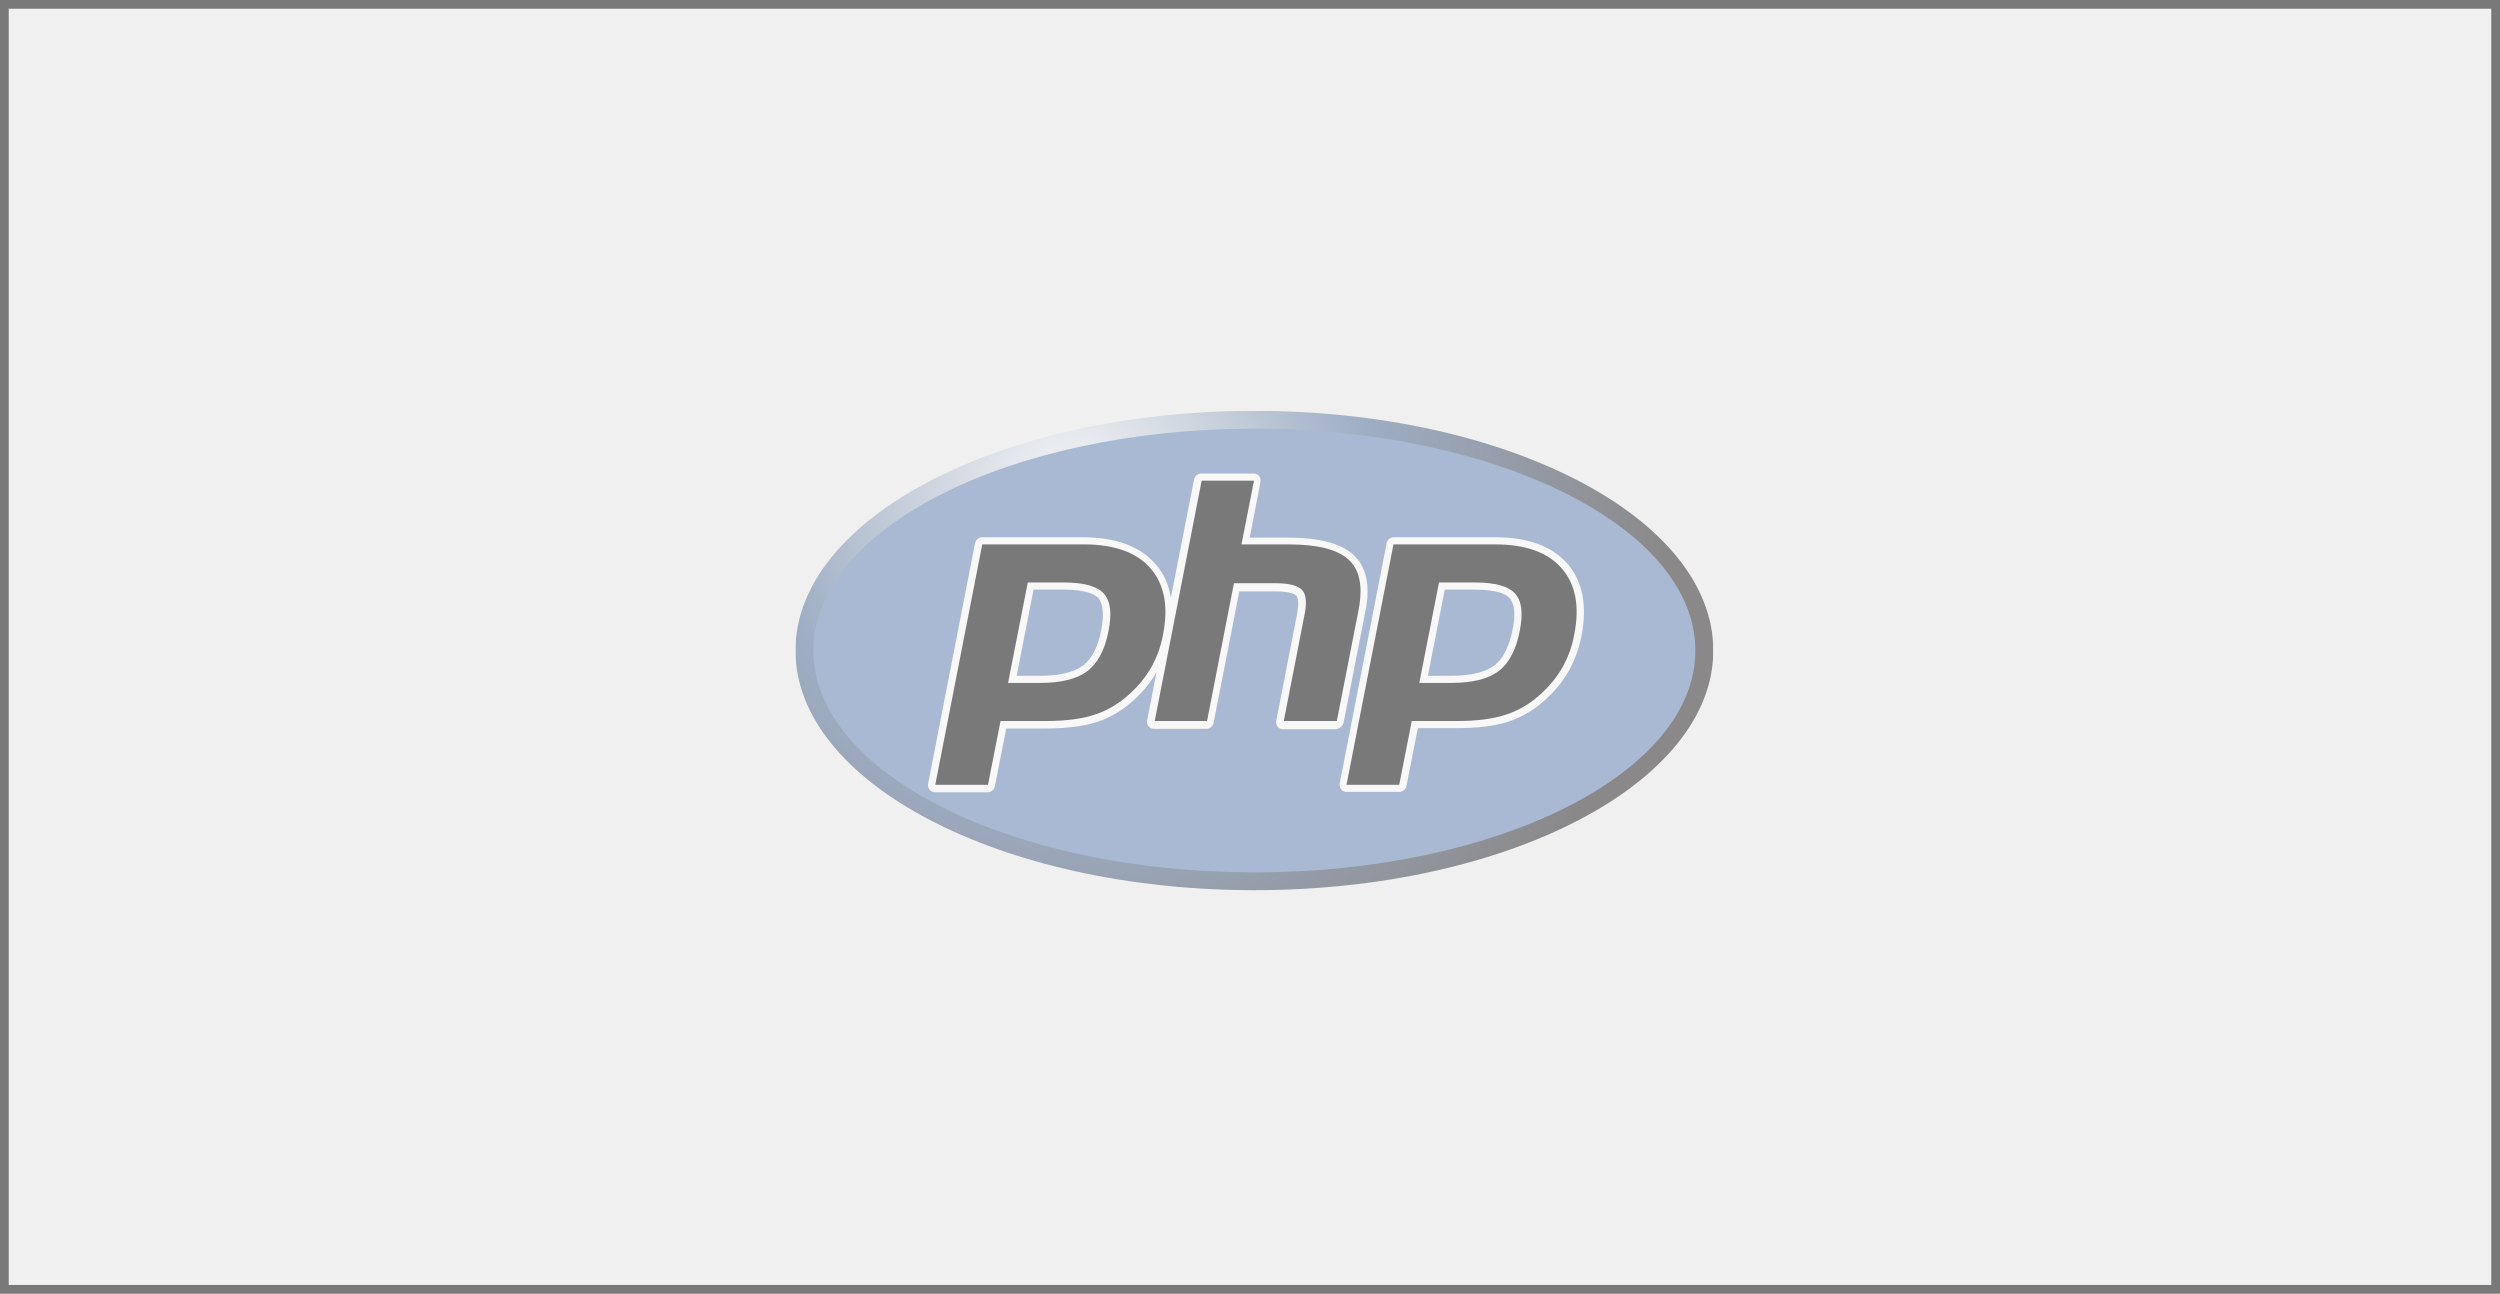
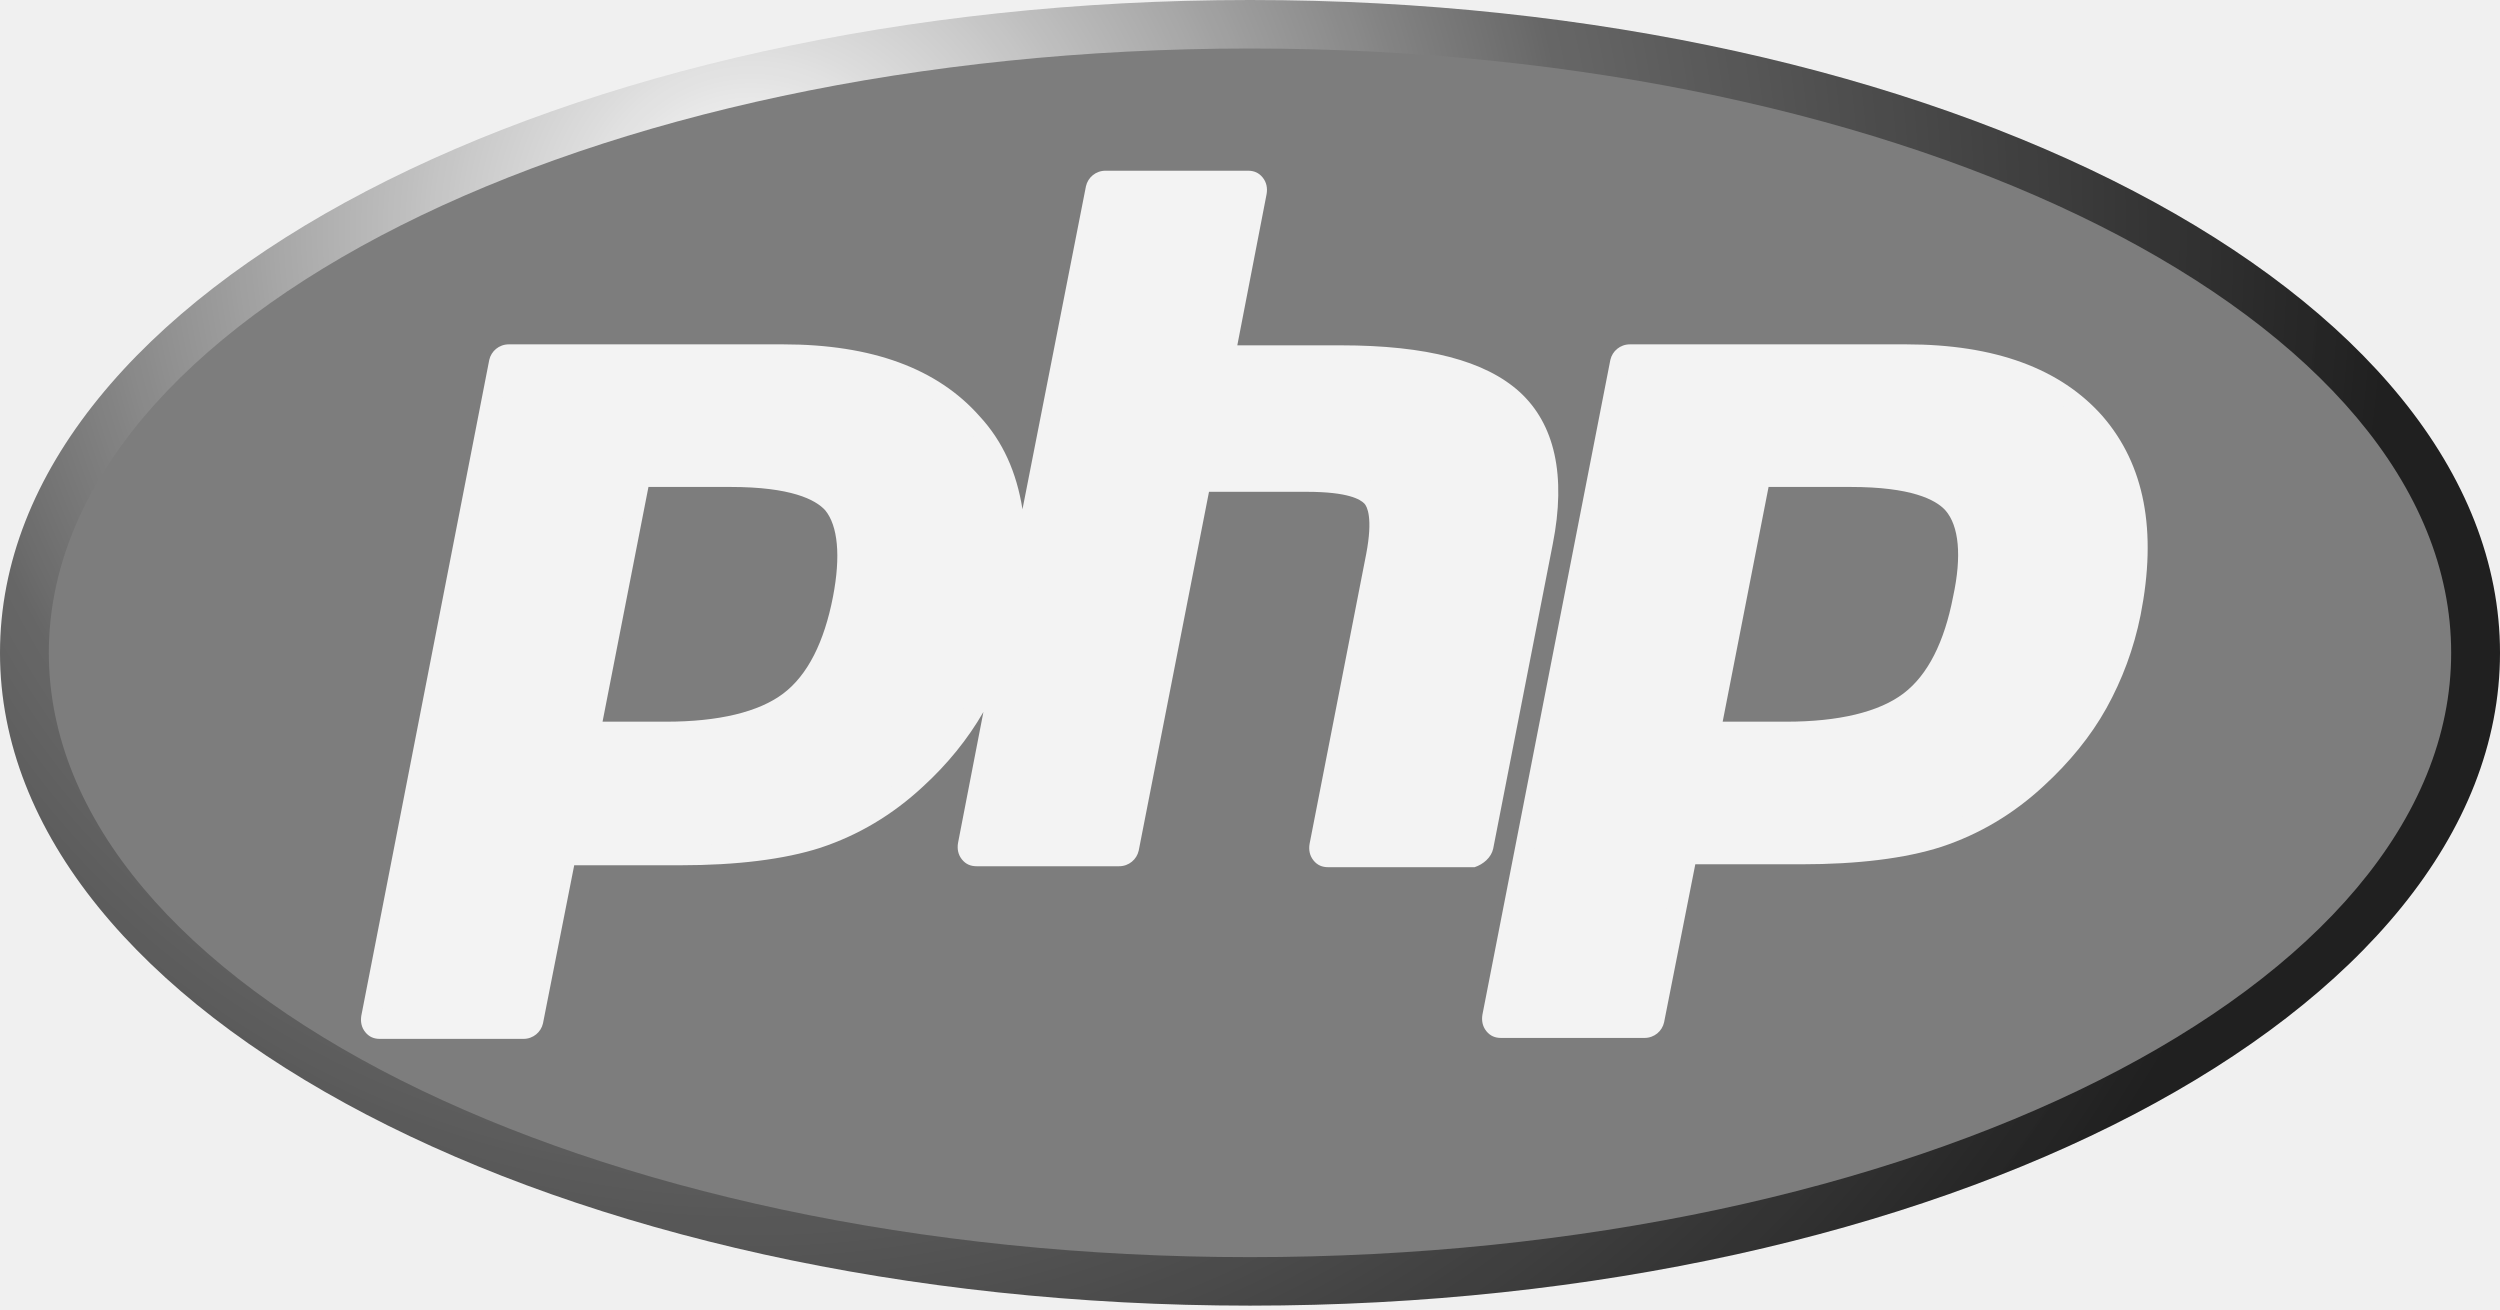
- <svg xmlns="http://www.w3.org/2000/svg" width="286" height="148" viewBox="0 0 286 148" fill="none">
-   <g opacity="0.5">
-     <rect x="0.5" y="0.5" width="285" height="147" stroke="#010101" />
-     <g style="mix-blend-mode:luminosity" clip-path="url(#clip0)">
-       <path d="M143.5 101.837C172.495 101.837 196 89.561 196 74.419C196 59.276 172.495 47 143.5 47C114.505 47 91 59.276 91 74.419C91 89.561 114.505 101.837 143.5 101.837Z" fill="url(#paint0_radial)" />
-       <path d="M143.5 99.8C171.363 99.8 193.949 88.436 193.949 74.419C193.949 60.401 171.363 49.037 143.5 49.037C115.638 49.037 93.051 60.401 93.051 74.419C93.051 88.436 115.638 99.8 143.5 99.8Z" fill="#6181B6" />
-       <path d="M153.713 82.648L156.215 69.856C156.789 66.963 156.297 64.804 154.821 63.459C153.385 62.156 150.924 61.504 147.315 61.504H142.967L144.198 55.148C144.239 54.904 144.198 54.659 144.033 54.456C143.869 54.252 143.664 54.17 143.418 54.17H137.43C137.02 54.17 136.692 54.456 136.61 54.822L133.944 68.389C133.698 66.841 133.123 65.537 132.139 64.478C130.375 62.482 127.627 61.463 123.895 61.463H112.369C111.959 61.463 111.631 61.748 111.549 62.115L106.176 89.656C106.135 89.9 106.176 90.145 106.34 90.348C106.504 90.552 106.709 90.633 106.955 90.633H112.985C113.395 90.633 113.723 90.348 113.805 89.982L115.117 83.341H119.588C121.926 83.341 123.936 83.096 125.453 82.608C127.053 82.078 128.489 81.222 129.76 80.041C130.785 79.104 131.647 78.044 132.303 76.904L131.237 82.404C131.196 82.648 131.237 82.893 131.401 83.096C131.565 83.3 131.77 83.382 132.016 83.382H138.004C138.414 83.382 138.742 83.096 138.825 82.73L141.778 67.656H145.879C147.643 67.656 148.135 67.982 148.299 68.144C148.422 68.267 148.668 68.756 148.381 70.263L146.002 82.445C145.961 82.689 146.002 82.933 146.166 83.137C146.33 83.341 146.535 83.422 146.782 83.422H152.934C153.303 83.3 153.631 83.015 153.713 82.648ZM125.987 72.056C125.617 73.971 124.92 75.356 123.895 76.13C122.869 76.904 121.188 77.311 118.973 77.311H116.307L118.235 67.452H121.68C124.223 67.452 125.248 67.982 125.658 68.43C126.192 69.082 126.315 70.344 125.987 72.056Z" fill="white" />
-       <path d="M179.307 64.478C177.543 62.482 174.795 61.463 171.063 61.463H159.455C159.045 61.463 158.717 61.748 158.635 62.115L153.262 89.615C153.221 89.859 153.262 90.104 153.426 90.308C153.59 90.511 153.795 90.593 154.041 90.593H160.071C160.481 90.593 160.809 90.308 160.891 89.941L162.203 83.3H166.674C169.012 83.3 171.022 83.056 172.539 82.567C174.139 82.037 175.575 81.182 176.846 80C177.912 79.022 178.815 77.922 179.471 76.741C180.127 75.559 180.619 74.256 180.907 72.83C181.604 69.285 181.071 66.515 179.307 64.478ZM173.032 72.056C172.662 73.971 171.965 75.356 170.94 76.13C169.914 76.904 168.233 77.311 166.018 77.311H163.352L165.28 67.452H168.725C171.268 67.452 172.293 67.982 172.703 68.43C173.278 69.082 173.401 70.345 173.032 72.056Z" fill="white" />
-       <path d="M121.68 66.637C123.977 66.637 125.494 67.044 126.274 67.9C127.053 68.756 127.217 70.181 126.807 72.219C126.397 74.337 125.576 75.885 124.387 76.781C123.198 77.678 121.393 78.126 118.973 78.126H115.323L117.578 66.637H121.68ZM106.996 89.778H113.026L114.461 82.485H119.629C121.926 82.485 123.772 82.241 125.248 81.752C126.725 81.263 128.037 80.489 129.268 79.348C130.293 78.411 131.114 77.393 131.729 76.293C132.344 75.193 132.795 73.97 133.041 72.626C133.698 69.367 133.205 66.841 131.606 65.007C130.006 63.174 127.463 62.278 123.977 62.278H112.369L106.996 89.778Z" fill="#010101" />
-       <path d="M137.471 54.985H143.459L142.024 62.278H147.356C150.719 62.278 153.016 62.848 154.287 64.03C155.559 65.211 155.928 67.085 155.436 69.693L152.934 82.485H146.864L149.242 70.304C149.53 68.919 149.406 67.981 148.955 67.493C148.504 67.004 147.479 66.719 145.961 66.719H141.162L138.086 82.485H132.098L137.471 54.985Z" fill="#010101" />
-       <path d="M168.725 66.637C171.022 66.637 172.539 67.044 173.319 67.9C174.098 68.756 174.262 70.181 173.852 72.219C173.442 74.337 172.621 75.885 171.432 76.781C170.242 77.678 168.438 78.126 166.018 78.126H162.367L164.623 66.637H168.725ZM154.041 89.778H160.071L161.506 82.485H166.674C168.971 82.485 170.817 82.241 172.293 81.752C173.77 81.263 175.082 80.489 176.313 79.348C177.338 78.411 178.158 77.393 178.774 76.293C179.389 75.193 179.84 73.97 180.086 72.626C180.742 69.367 180.25 66.841 178.651 65.007C177.051 63.174 174.508 62.278 171.022 62.278H159.414L154.041 89.778Z" fill="#010101" />
-     </g>
+ <svg xmlns="http://www.w3.org/2000/svg" width="105" height="55" viewBox="0 0 105 55" fill="none">
+   <g style="mix-blend-mode:luminosity" clip-path="url(#clip0)">
+     <path d="M52.5 54.837C81.495 54.837 105 42.561 105 27.419C105 12.276 81.495 6.10352e-05 52.5 6.10352e-05C23.505 6.10352e-05 0 12.276 0 27.419C0 42.561 23.505 54.837 52.5 54.837Z" fill="url(#paint0_radial)" />
+     <path d="M52.5 52.8C80.363 52.8 102.949 41.436 102.949 27.419C102.949 13.401 80.363 2.037 52.5 2.037C24.638 2.037 2.051 13.401 2.051 27.419C2.051 41.436 24.638 52.8 52.5 52.8Z" fill="#6181B6" />
+     <path d="M62.713 35.648L65.215 22.856C65.789 19.963 65.297 17.804 63.821 16.459C62.385 15.156 59.924 14.504 56.315 14.504H51.967L53.198 8.148C53.239 7.904 53.198 7.659 53.033 7.456C52.869 7.252 52.664 7.17 52.418 7.17H46.43C46.02 7.17 45.692 7.456 45.61 7.822L42.944 21.389C42.698 19.841 42.123 18.537 41.139 17.478C39.375 15.482 36.627 14.463 32.895 14.463H21.369C20.959 14.463 20.631 14.748 20.549 15.115L15.176 42.656C15.135 42.9 15.176 43.145 15.34 43.348C15.504 43.552 15.709 43.633 15.955 43.633H21.985C22.395 43.633 22.723 43.348 22.805 42.982L24.117 36.341H28.588C30.926 36.341 32.936 36.096 34.453 35.608C36.053 35.078 37.489 34.222 38.76 33.041C39.785 32.104 40.647 31.044 41.303 29.904L40.237 35.404C40.196 35.648 40.237 35.893 40.401 36.096C40.565 36.3 40.77 36.382 41.016 36.382H47.004C47.414 36.382 47.742 36.096 47.825 35.73L50.778 20.656H54.879C56.643 20.656 57.135 20.982 57.299 21.145C57.422 21.267 57.668 21.756 57.381 23.263L55.002 35.444C54.961 35.689 55.002 35.933 55.166 36.137C55.33 36.341 55.535 36.422 55.782 36.422H61.934C62.303 36.3 62.631 36.015 62.713 35.648ZM34.987 25.056C34.617 26.971 33.92 28.356 32.895 29.13C31.869 29.904 30.188 30.311 27.973 30.311H25.307L27.235 20.452H30.68C33.223 20.452 34.248 20.982 34.658 21.43C35.192 22.082 35.315 23.345 34.987 25.056Z" fill="#F3F2F0" />
+     <path d="M88.307 17.478C86.543 15.482 83.795 14.463 80.063 14.463H68.455C68.045 14.463 67.717 14.748 67.635 15.115L62.262 42.615C62.221 42.859 62.262 43.104 62.426 43.307C62.59 43.511 62.795 43.593 63.041 43.593H69.071C69.481 43.593 69.809 43.307 69.891 42.941L71.203 36.3H75.674C78.012 36.3 80.022 36.056 81.539 35.567C83.139 35.037 84.575 34.182 85.846 33C86.912 32.022 87.815 30.922 88.471 29.741C89.127 28.559 89.619 27.256 89.906 25.83C90.604 22.285 90.071 19.515 88.307 17.478ZM82.031 25.056C81.662 26.971 80.965 28.356 79.94 29.13C78.914 29.904 77.233 30.311 75.018 30.311H72.352L74.28 20.452H77.725C80.268 20.452 81.293 20.982 81.703 21.43C82.278 22.082 82.401 23.345 82.031 25.056Z" fill="#F3F2F0" />
+     <path d="M30.68 19.637C32.977 19.637 34.494 20.044 35.274 20.9C36.053 21.756 36.217 23.181 35.807 25.219C35.397 27.337 34.576 28.885 33.387 29.782C32.197 30.678 30.393 31.126 27.973 31.126H24.323L26.578 19.637H30.68ZM15.996 42.778H22.026L23.461 35.485H28.629C30.926 35.485 32.772 35.241 34.248 34.752C35.725 34.263 37.037 33.489 38.268 32.348C39.293 31.411 40.114 30.393 40.729 29.293C41.344 28.193 41.795 26.97 42.041 25.626C42.697 22.367 42.205 19.841 40.606 18.008C39.006 16.174 36.463 15.278 32.977 15.278H21.369L15.996 42.778Z" fill="#F3F2F0" />
+     <path d="M46.471 7.985H52.459L51.024 15.278H56.356C59.719 15.278 62.016 15.848 63.287 17.03C64.559 18.211 64.928 20.085 64.436 22.693L61.934 35.485H55.864L58.242 23.304C58.529 21.919 58.407 20.982 57.955 20.493C57.504 20.004 56.479 19.719 54.961 19.719H50.162L47.086 35.485H41.098L46.471 7.985Z" fill="#F3F2F0" />
+     <path d="M77.725 19.637C80.022 19.637 81.539 20.044 82.319 20.9C83.098 21.756 83.262 23.181 82.852 25.219C82.442 27.337 81.621 28.885 80.432 29.782C79.242 30.678 77.438 31.126 75.018 31.126H71.367L73.623 19.637H77.725ZM63.041 42.778H69.071L70.506 35.485H75.674C77.971 35.485 79.817 35.241 81.293 34.752C82.77 34.263 84.082 33.489 85.313 32.348C86.338 31.411 87.159 30.393 87.774 29.293C88.389 28.193 88.84 26.97 89.086 25.626C89.742 22.367 89.25 19.841 87.651 18.008C86.051 16.174 83.508 15.278 80.022 15.278H68.414L63.041 42.778Z" fill="#F3F2F0" />
  </g>
  <defs>
-     <radialGradient id="paint0_radial" cx="0" cy="0" r="1" gradientUnits="userSpaceOnUse" gradientTransform="translate(122.521 56.6425) scale(68.9453 68.4832)">
+     <radialGradient id="paint0_radial" cx="0" cy="0" r="1" gradientUnits="userSpaceOnUse" gradientTransform="translate(31.5215 9.64246) scale(68.9453 68.4832)">
      <stop stop-color="white" />
      <stop offset="0.5" stop-color="#4C6B97" />
      <stop offset="1" stop-color="#231F20" />
    </radialGradient>
    <clipPath id="clip0">
-       <rect width="105" height="55" fill="white" transform="translate(91.0002 47.0001)" />
+       <rect width="105" height="55" fill="white" transform="translate(0.000244141)" />
    </clipPath>
  </defs>
</svg>
